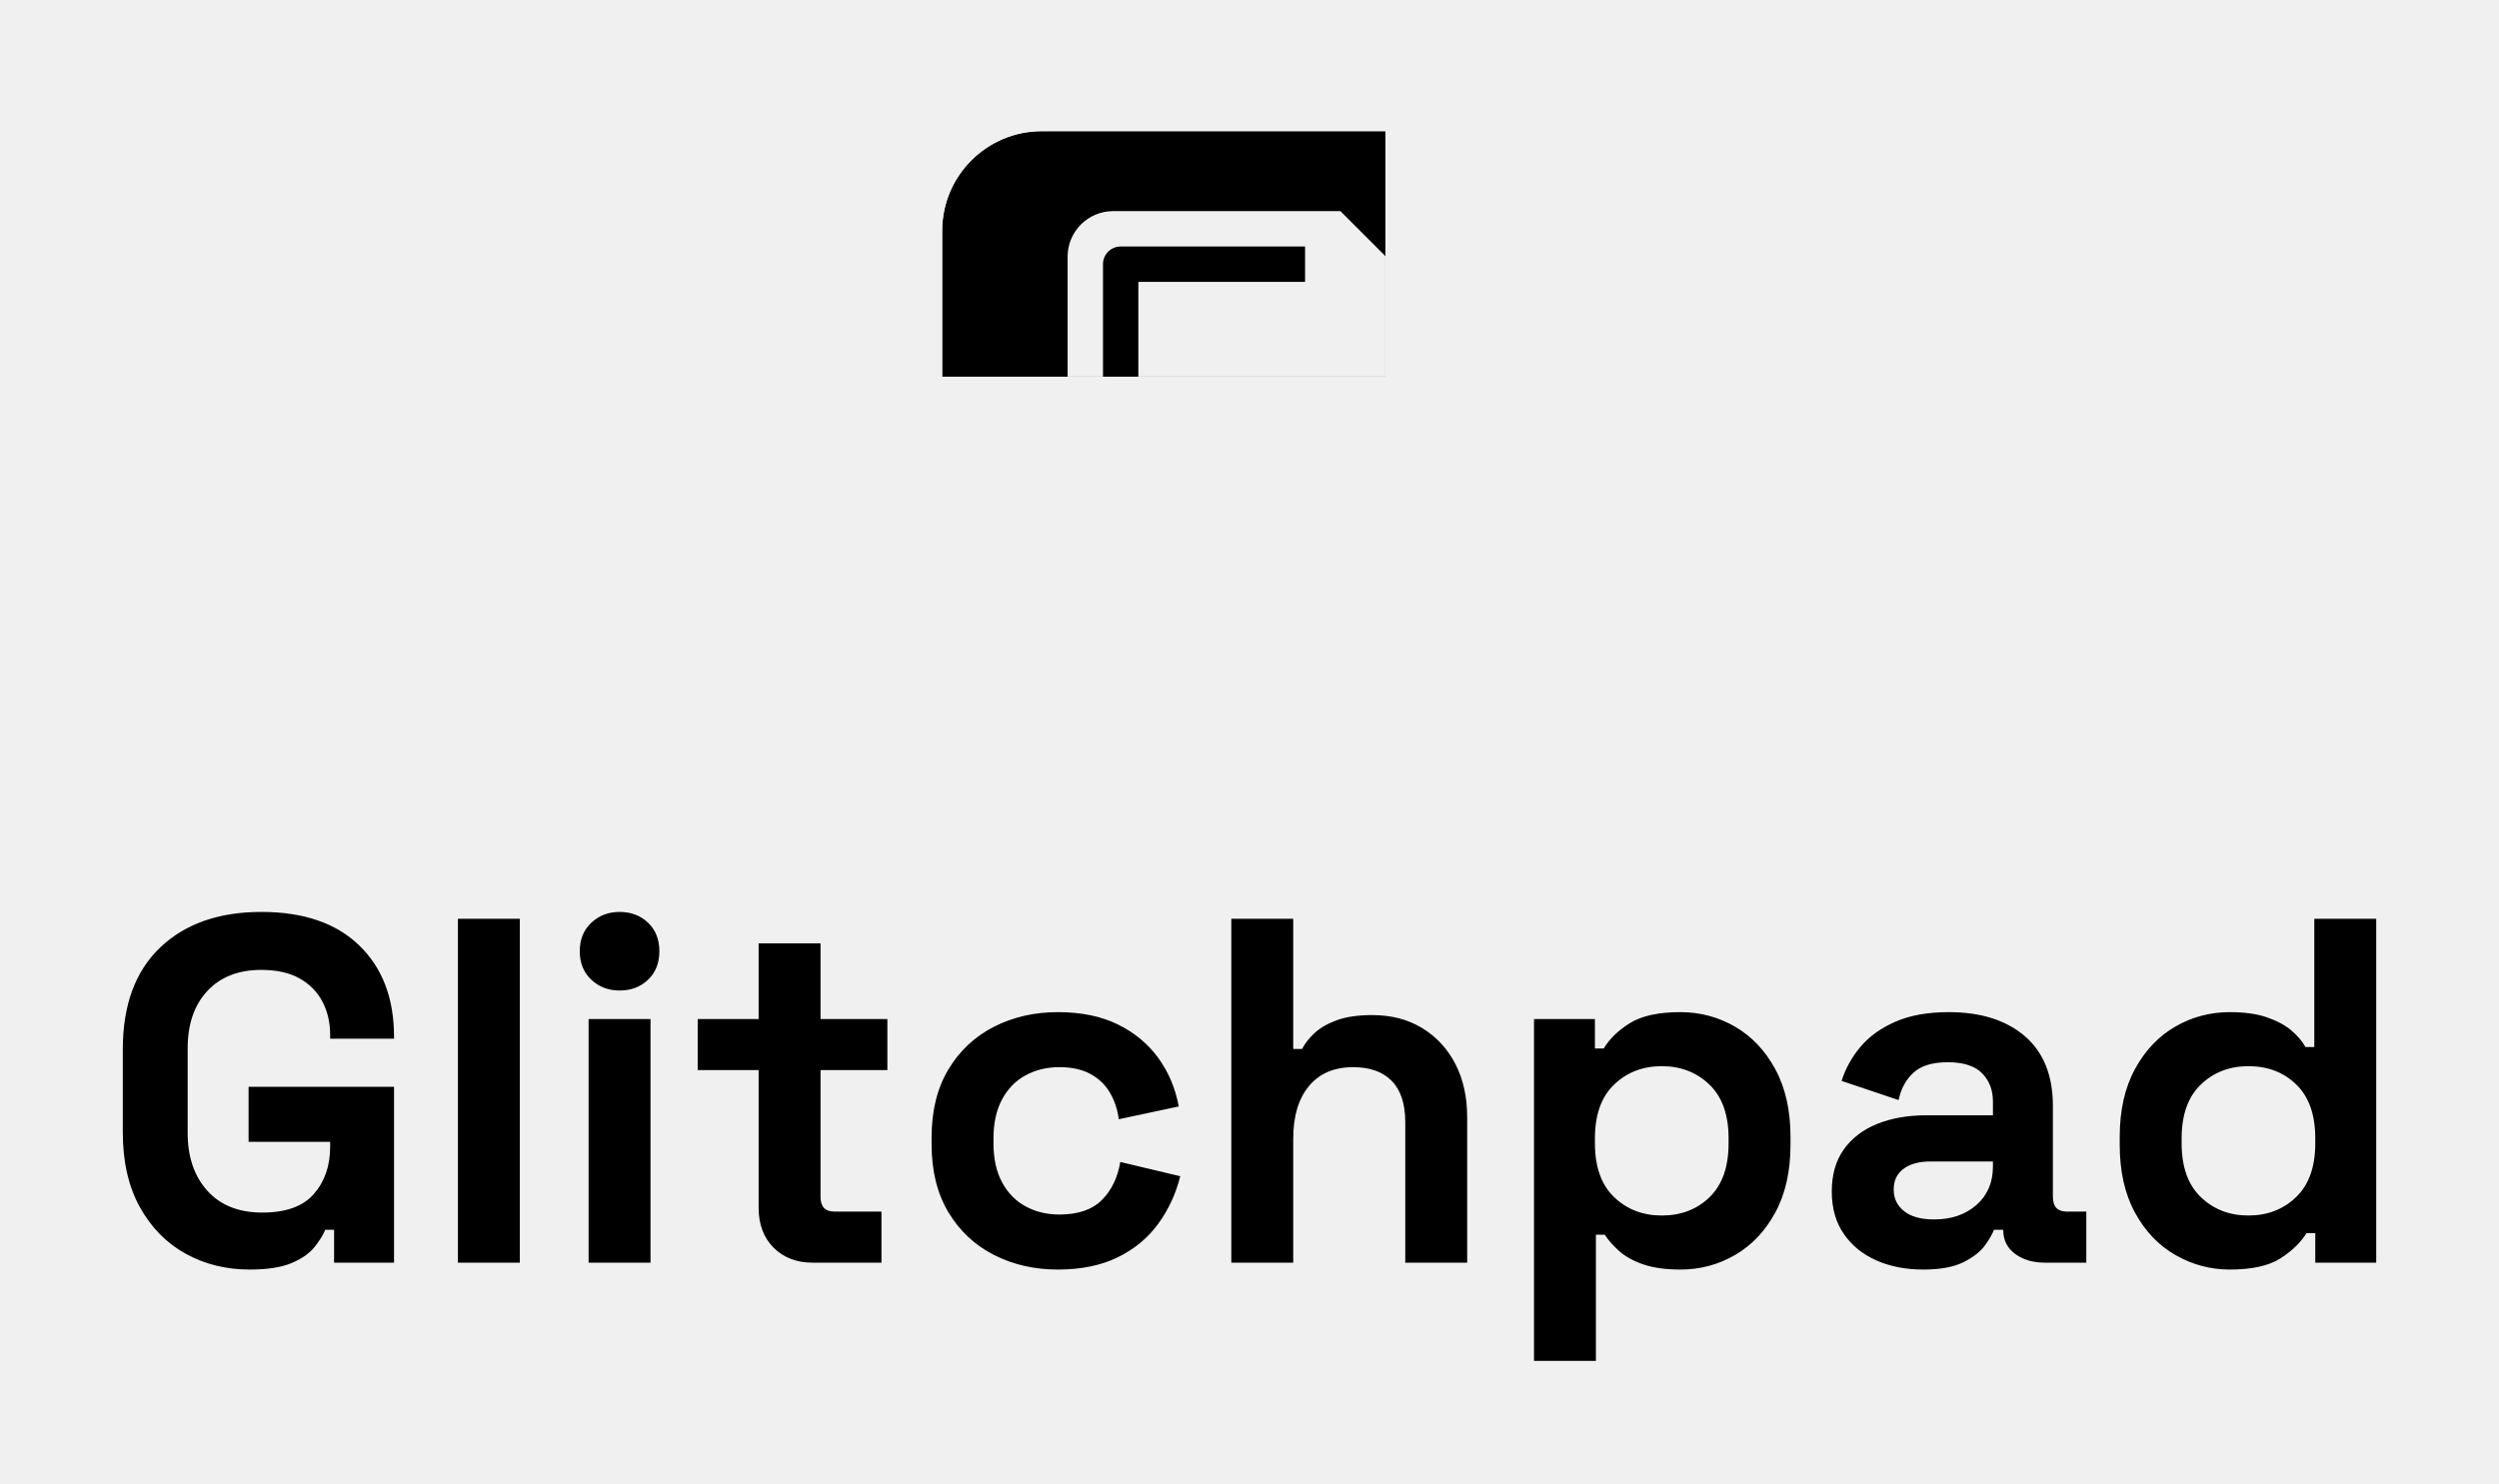
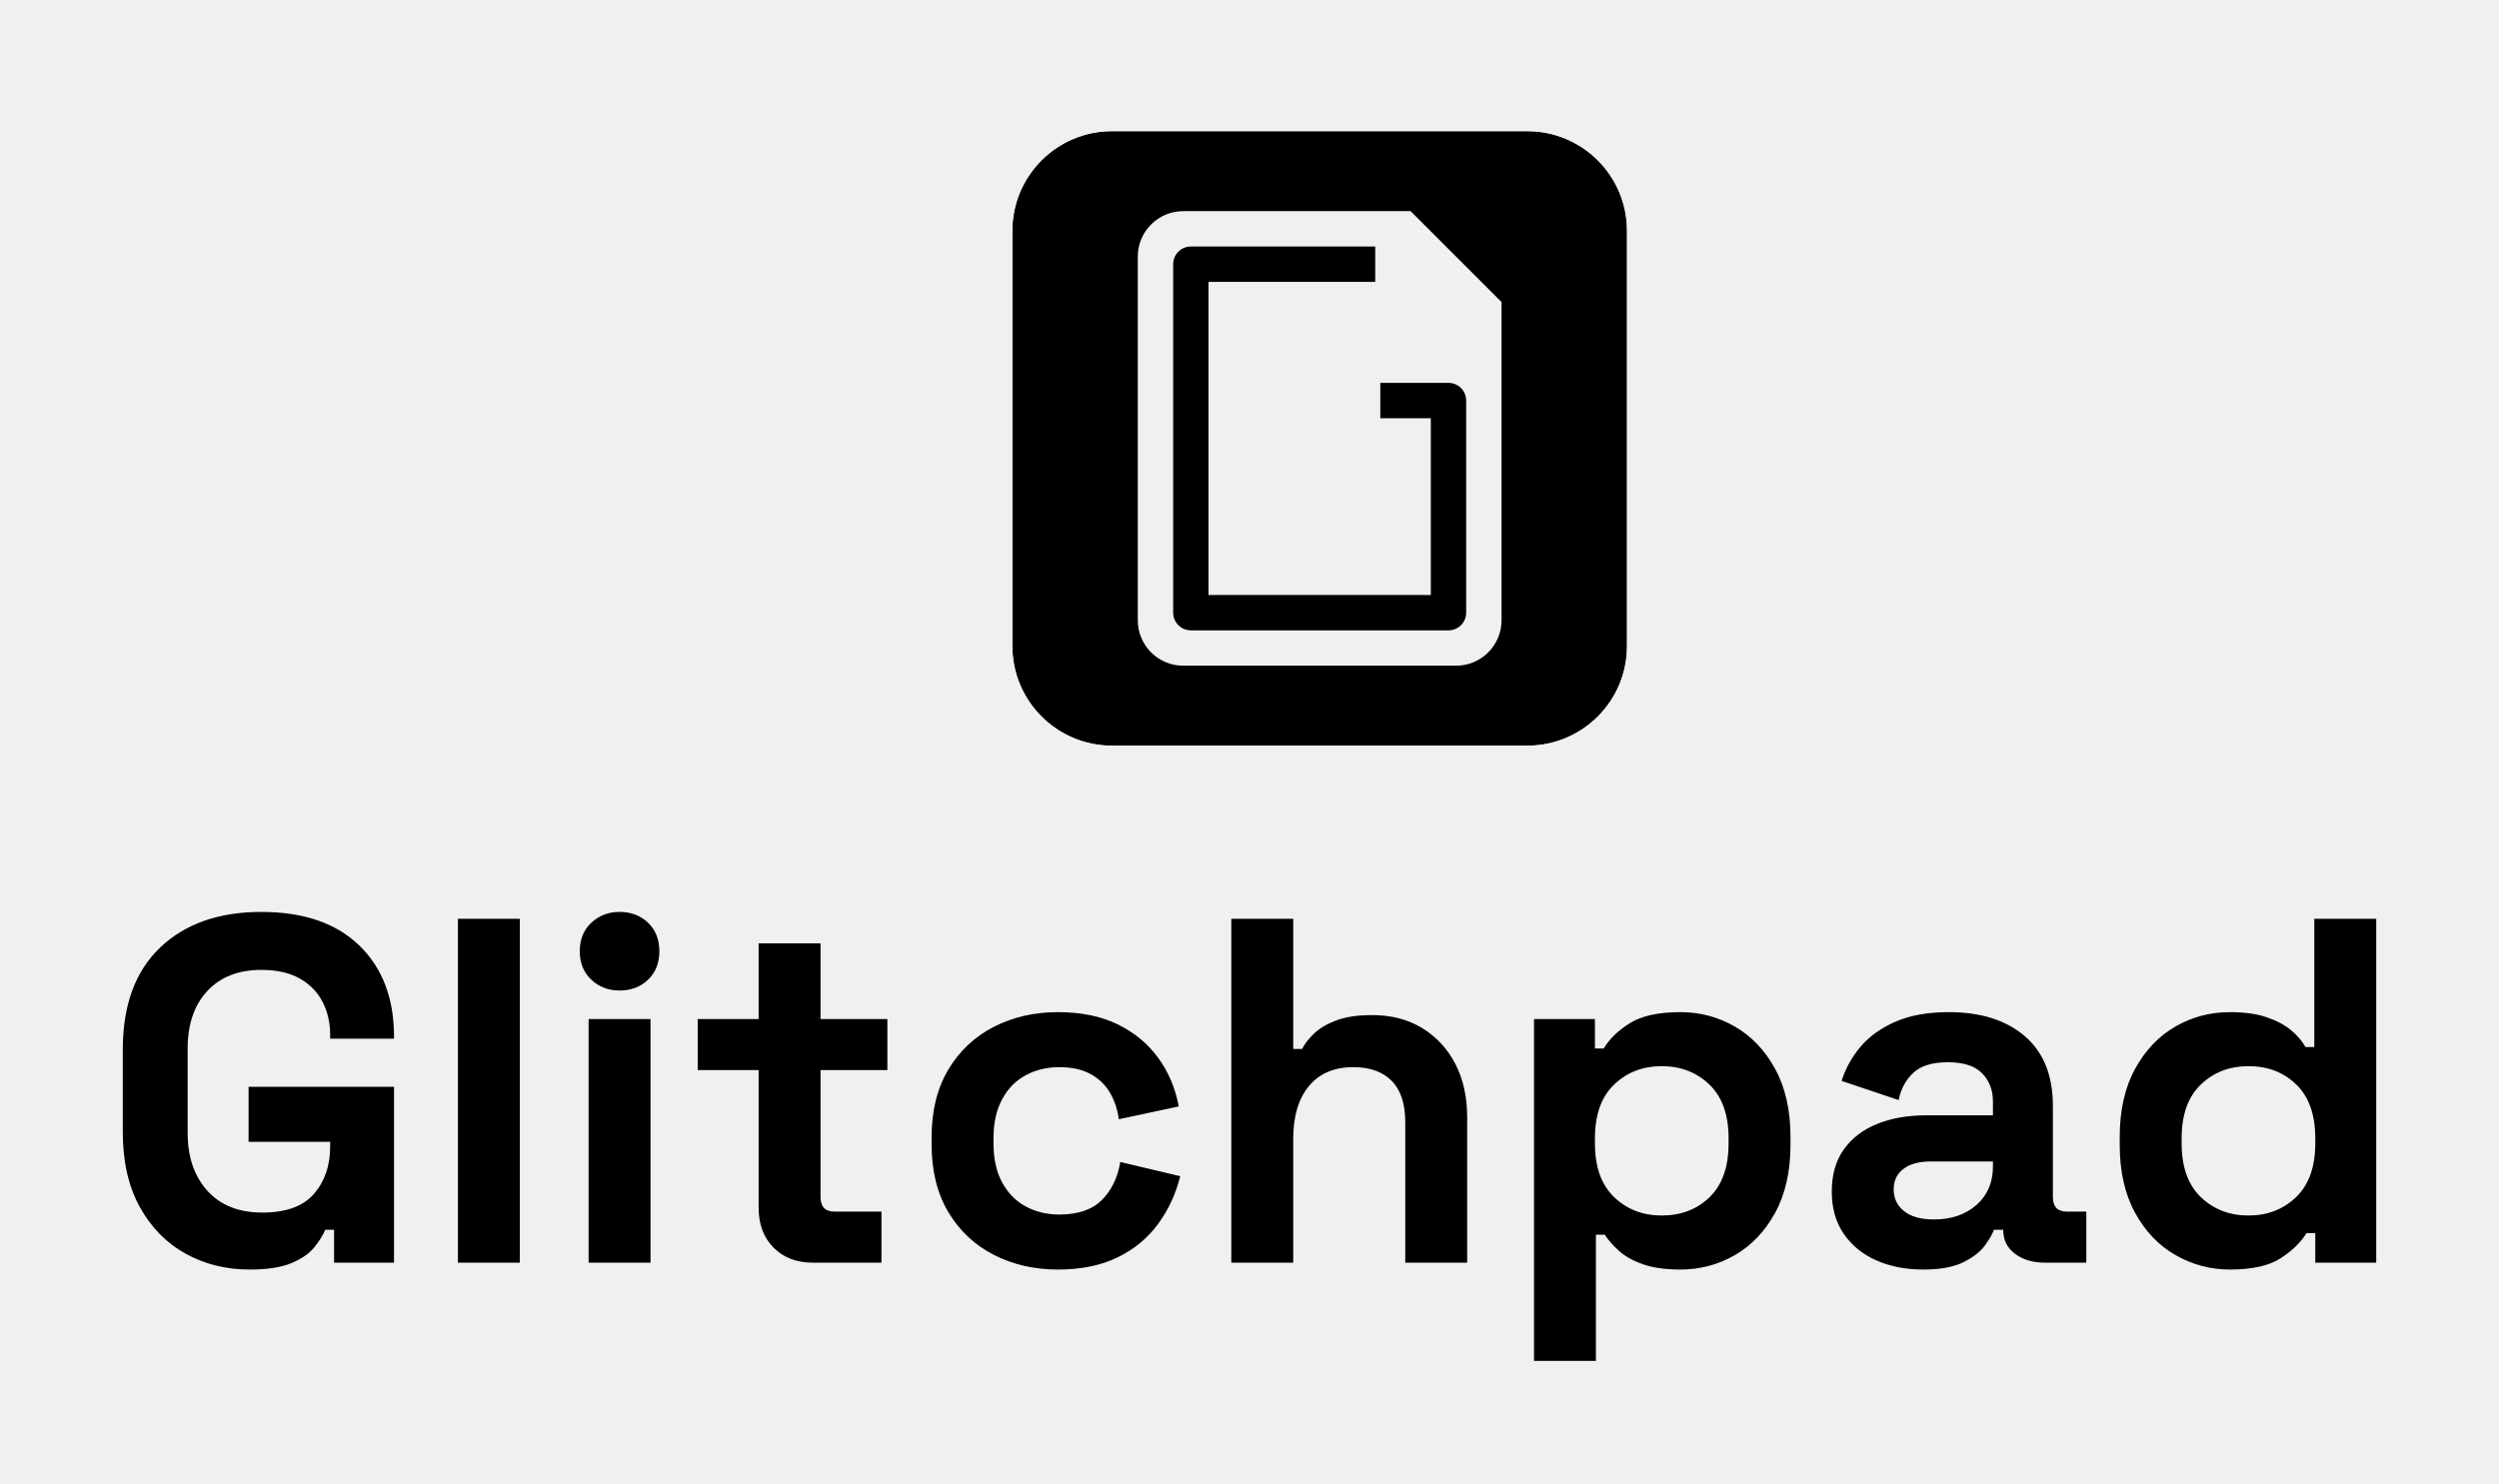
<svg xmlns="http://www.w3.org/2000/svg" viewBox="0 0 630.639 374.517" width="630.639" height="374.517" fill="none" data-logo-source-mode="constructed" data-logo-variant="full">
-   <g transform="translate(235.637,30.9876) scale(0.177072) translate(-50,-50)">
-     <g data-square-enclosure="true">
+   <g transform="translate(251.574,30.9876) scale(0.177072) translate(-40,-50)">
+     <g data-square-enclosure="true" data-lockup-component="mark">
      <defs>
-         <mask id="glitchpad-black-square-knockout" maskUnits="userSpaceOnUse">
+         <mask id="glitchpad-black-square-knockout" maskUnits="userSpaceOnUse" maskContentUnits="userSpaceOnUse" x="0" y="0" width="1000" height="1000">
          <rect width="1000" height="1000" fill="#000000" />
          <rect x="62" y="62" width="876" height="876" rx="142" fill="#FFFFFF" />
          <g transform="translate(240.8,176) scale(0.72) translate(-40,-50)">
            <path d="M130 50H580L760 230V860C760 909.706 719.706 950 670 950H130C80.294 950 40 909.706 40 860V140C40 90.294 80.294 50 130 50ZM510 120H145C125.67 120 110 135.67 110 155V845C110 864.33 125.67 880 145 880H655C674.33 880 690 864.33 690 845V425C690 405.67 674.33 390 655 390H520V460H620V810H180V190H510Z" fill="#000000" fill-rule="evenodd" clip-rule="evenodd" />
          </g>
        </mask>
      </defs>
      <rect x="62" y="62" width="876" height="876" rx="142" fill="#000000" mask="url(#glitchpad-black-square-knockout)" />
    </g>
  </g>
-   <g transform="translate(24.7876,318.73) scale(0.62)">
+   <g data-lockup-component="wordmark" transform="translate(24.7876,318.73) scale(0.62)">
    <path d="M61.6 2.8Q47.2 2.8 35.5 -3.7Q23.8 -10.2 16.9 -22.7Q10.0 -35.2 10.0 -53.2V-86.8Q10.0 -113.8 25.2 -128.3Q40.4 -142.8 66.4 -142.8Q92.2 -142.8 106.3 -129.1Q120.4 -115.4 120.4 -92.0V-91.2H94.4V-92.8Q94.4 -100.2 91.3 -106.2Q88.2 -112.2 82.0 -115.7Q75.8 -119.2 66.4 -119.2Q52.4 -119.2 44.4 -110.6Q36.4 -102.0 36.4 -87.2V-52.8Q36.4 -38.2 44.4 -29.3Q52.4 -20.4 66.8 -20.4Q81.2 -20.4 87.8 -28.0Q94.4 -35.6 94.4 -47.2V-49.2H61.2V-71.6H120.4V0.0H96.0V-13.4H92.4Q91.0 -10.0 87.9 -6.2Q84.8 -2.4 78.6 0.2Q72.4 2.8 61.6 2.8Z M146.4 0.0V-140.0H171.6V0.0Z M199.6 0.0V-99.2H224.8V0.0ZM212.2 -110.8Q205.4 -110.8 200.7 -115.2Q196 -119.6 196 -126.8Q196 -134.0 200.7 -138.4Q205.4 -142.8 212.2 -142.8Q219.2 -142.8 223.8 -138.4Q228.4 -134.0 228.4 -126.8Q228.4 -119.6 223.8 -115.2Q219.2 -110.8 212.2 -110.8Z M290.8 0.0Q281.0 0.0 274.9 -6.1Q268.8 -12.2 268.8 -22.4V-78.4H244.0V-99.2H268.8V-130.0H294.0V-99.2H321.2V-78.4H294.0V-26.8Q294.0 -20.8 299.6 -20.8H318.8V0.0Z M390.6 2.8Q376.2 2.8 364.5 -3.2Q352.8 -9.2 346.0 -20.6Q339.2 -32.0 339.2 -48.2V-51.0Q339.2 -67.2 346.0 -78.6Q352.8 -90.0 364.5 -96.0Q376.2 -102.0 390.6 -102.0Q404.8 -102.0 415.0 -97.0Q425.2 -92.0 431.5 -83.3Q437.8 -74.6 439.8 -63.6L415.4 -58.4Q414.6 -64.4 411.8 -69.2Q409.0 -74.0 403.9 -76.8Q398.8 -79.6 391.2 -79.6Q383.6 -79.6 377.5 -76.3Q371.4 -73.0 367.9 -66.5Q364.4 -60.0 364.4 -50.6V-48.6Q364.4 -39.2 367.9 -32.7Q371.4 -26.2 377.5 -22.9Q383.6 -19.6 391.2 -19.6Q402.6 -19.6 408.5 -25.5Q414.4 -31.4 416.0 -41.0L440.4 -35.2Q437.8 -24.6 431.5 -15.9Q425.2 -7.2 415.0 -2.2Q404.8 2.8 390.6 2.8Z M461.2 0.0V-140.0H486.4V-87.0H490Q491.6 -90.2 495.0 -93.4Q498.4 -96.6 504.1 -98.7Q509.8 -100.8 518.6 -100.8Q530.2 -100.8 538.9 -95.5Q547.6 -90.2 552.4 -80.9Q557.2 -71.6 557.2 -59.2V0.0H532.0V-57.2Q532.0 -68.4 526.5 -74.0Q521.0 -79.6 510.8 -79.6Q499.2 -79.6 492.8 -71.9Q486.4 -64.2 486.4 -50.4V0.0Z M584.4 40.0V-99.2H609.2V-87.2H612.8Q616.2 -93.0 623.4 -97.5Q630.6 -102.0 644.0 -102.0Q656.0 -102.0 666.2 -96.1Q676.4 -90.2 682.6 -78.8Q688.8 -67.4 688.8 -51.2V-48.0Q688.8 -31.8 682.6 -20.4Q676.4 -9.0 666.2 -3.1Q656.0 2.8 644.0 2.8Q635.0 2.8 628.9 0.7Q622.8 -1.4 619.1 -4.7Q615.4 -8.0 613.2 -11.4H609.6V40.0ZM636.4 -19.2Q648.2 -19.2 655.9 -26.7Q663.6 -34.2 663.6 -48.6V-50.6Q663.6 -65.0 655.8 -72.5Q648.0 -80.0 636.4 -80.0Q624.8 -80.0 617.0 -72.5Q609.2 -65.0 609.2 -50.6V-48.6Q609.2 -34.2 617.0 -26.7Q624.8 -19.2 636.4 -19.2Z M742.8 2.8Q732.2 2.8 723.8 -0.9Q715.4 -4.6 710.5 -11.7Q705.6 -18.8 705.6 -29.0Q705.6 -39.2 710.5 -46.1Q715.4 -53.0 724.1 -56.5Q732.8 -60.0 744.0 -60.0H771.2V-65.6Q771.2 -72.6 766.8 -77.1Q762.4 -81.6 752.8 -81.6Q743.4 -81.6 738.8 -77.3Q734.2 -73.0 732.8 -66.2L709.6 -74.0Q712.0 -81.6 717.3 -87.9Q722.6 -94.2 731.5 -98.1Q740.4 -102.0 753.2 -102.0Q772.8 -102.0 784.2 -92.2Q795.6 -82.4 795.6 -63.8V-26.8Q795.6 -20.8 801.2 -20.8H809.2V0.0H792.4Q785.0 0.0 780.2 -3.6Q775.4 -7.2 775.4 -13.2V-13.4H771.6Q770.8 -11.0 768.0 -7.1Q765.2 -3.2 759.2 -0.2Q753.2 2.8 742.8 2.8ZM747.2 -17.6Q757.8 -17.6 764.5 -23.5Q771.2 -29.4 771.2 -39.2V-41.2H745.8Q738.8 -41.2 734.8 -38.2Q730.8 -35.2 730.8 -29.8Q730.8 -24.4 735.0 -21.0Q739.2 -17.6 747.2 -17.6Z M867.6 2.8Q855.8 2.8 845.5 -3.1Q835.2 -9.0 829.0 -20.4Q822.8 -31.8 822.8 -48.0V-51.2Q822.8 -67.4 829.0 -78.8Q835.2 -90.2 845.4 -96.1Q855.6 -102.0 867.6 -102.0Q876.6 -102.0 882.7 -99.9Q888.8 -97.8 892.6 -94.6Q896.4 -91.4 898.4 -87.8H902.0V-140.0H927.2V0.0H902.4V-12.0H898.8Q895.4 -6.4 888.3 -1.8Q881.2 2.8 867.6 2.8ZM875.2 -19.2Q886.8 -19.2 894.6 -26.7Q902.4 -34.2 902.4 -48.6V-50.6Q902.4 -65.0 894.7 -72.5Q887.0 -80.0 875.2 -80.0Q863.6 -80.0 855.8 -72.5Q848.0 -65.0 848.0 -50.6V-48.6Q848.0 -34.2 855.8 -26.7Q863.6 -19.2 875.2 -19.2Z" fill="#000000" />
  </g>
</svg>
